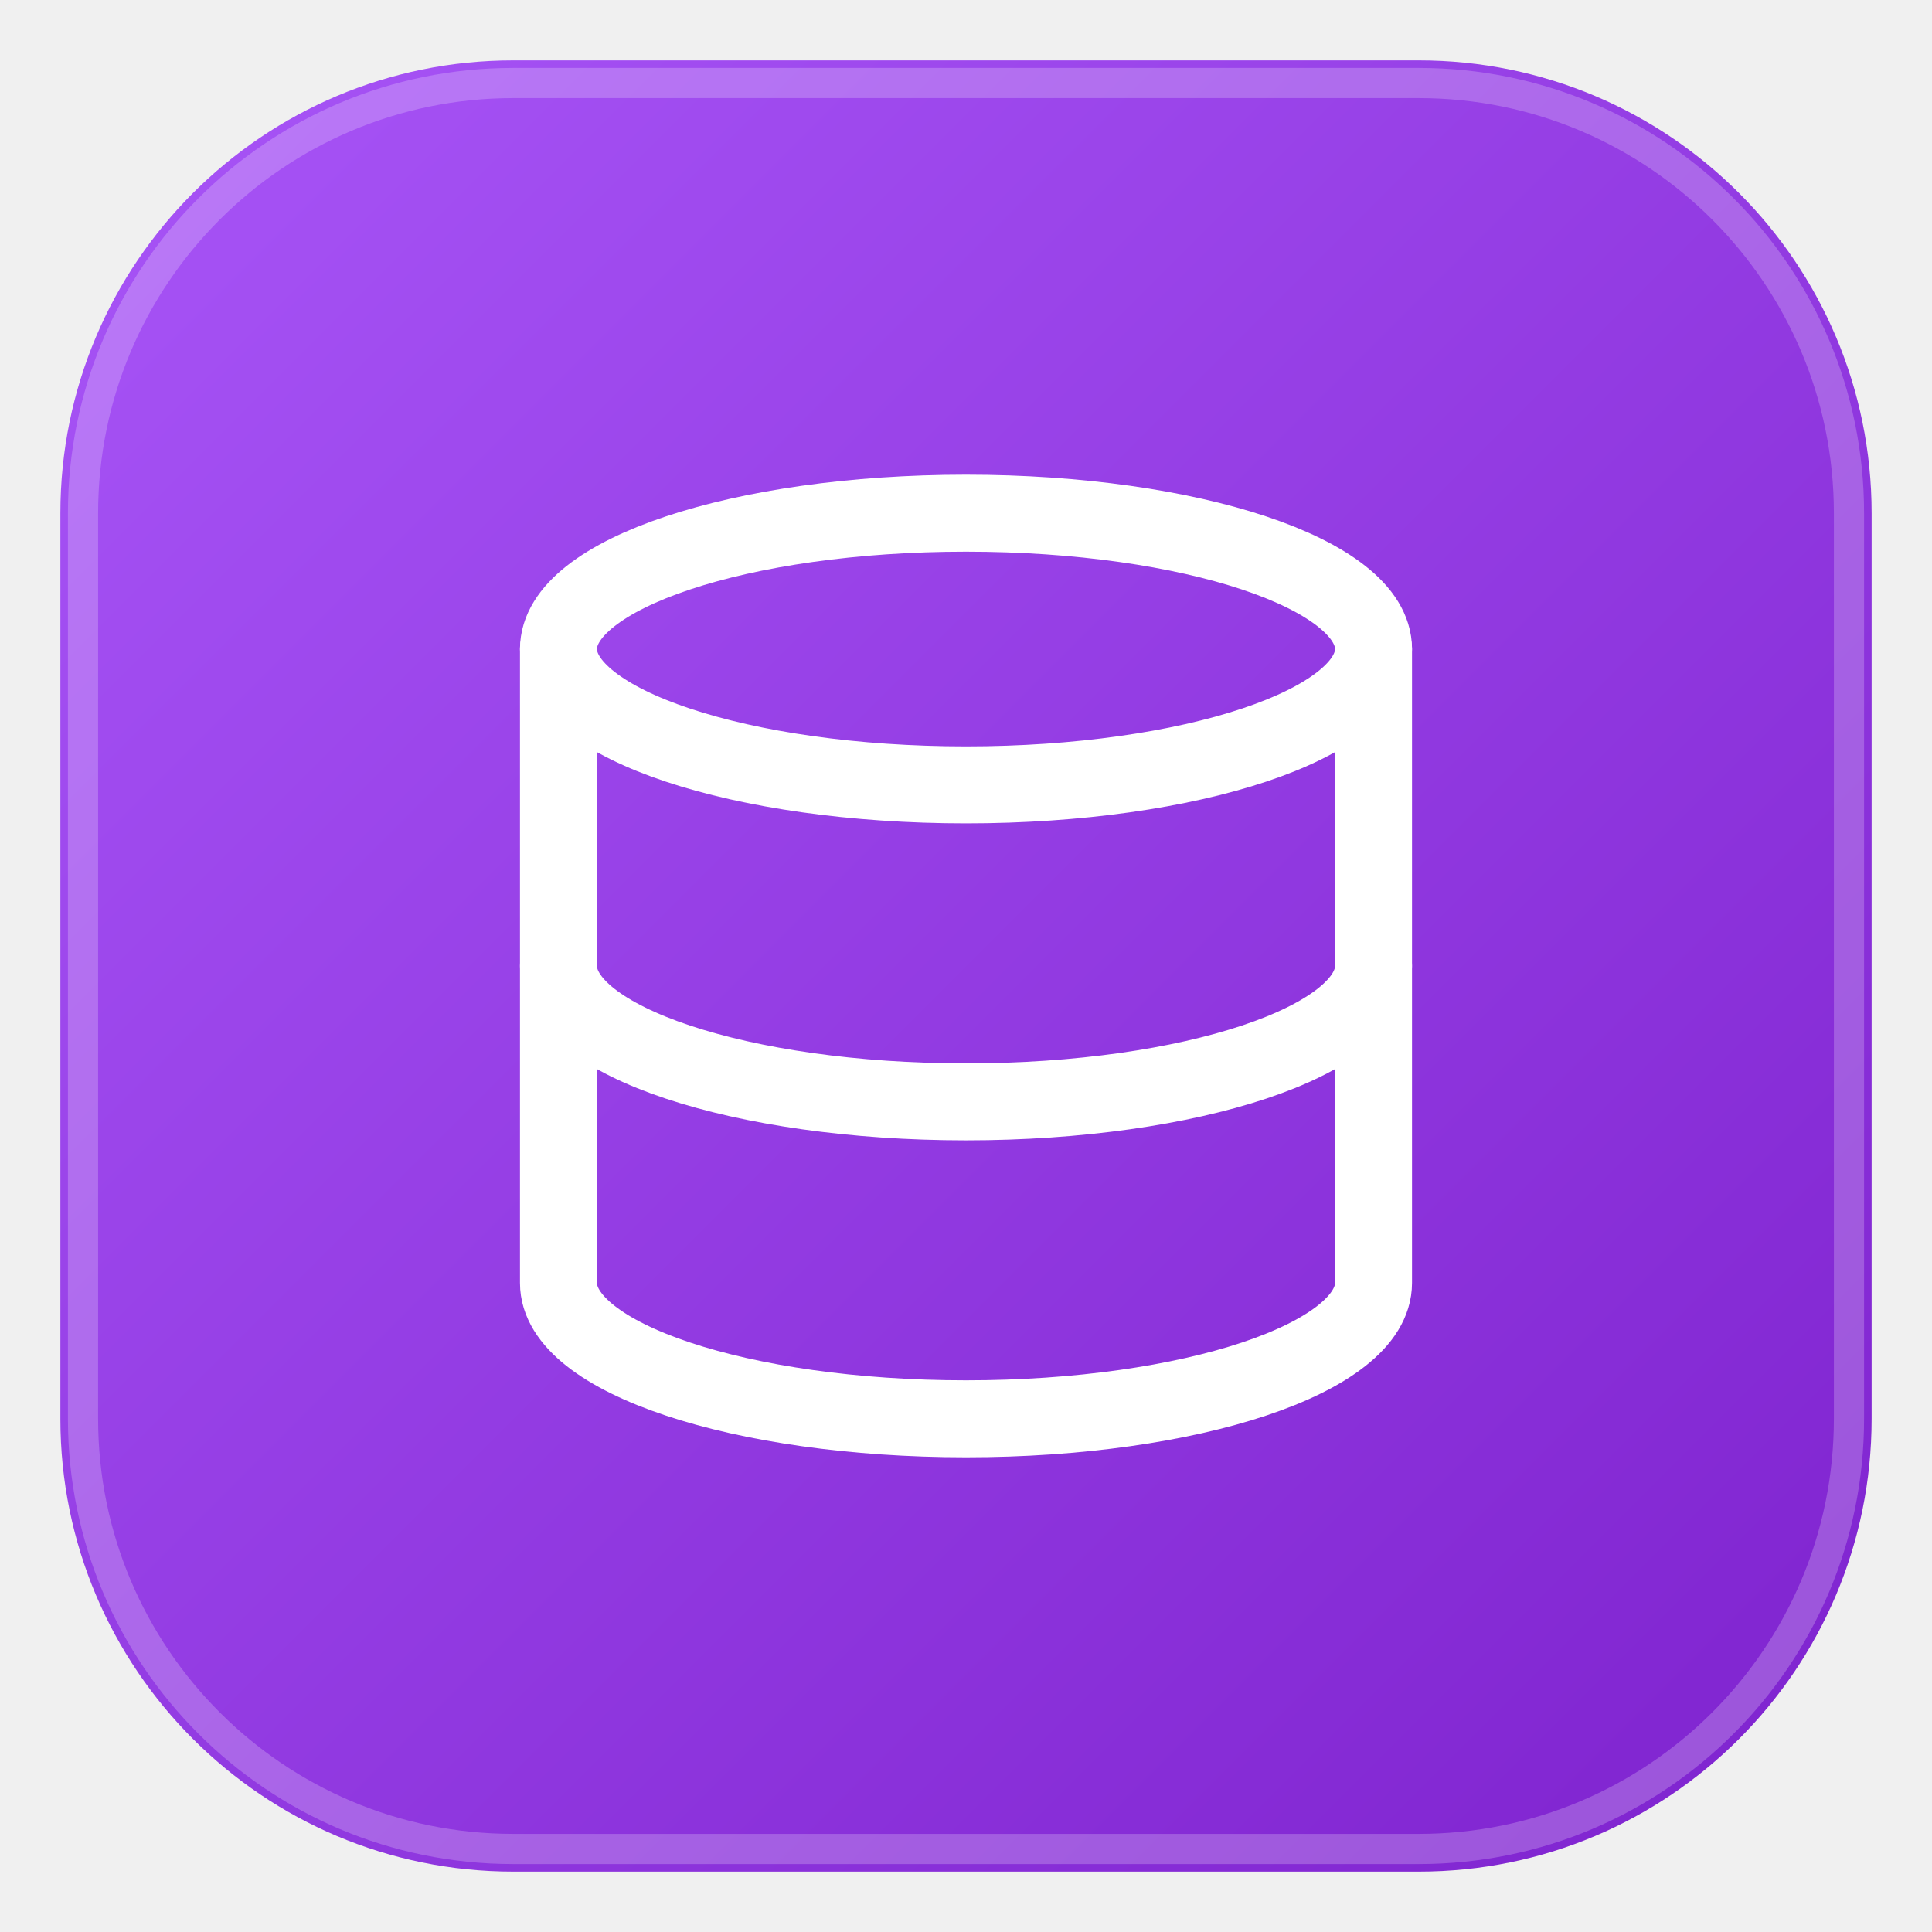
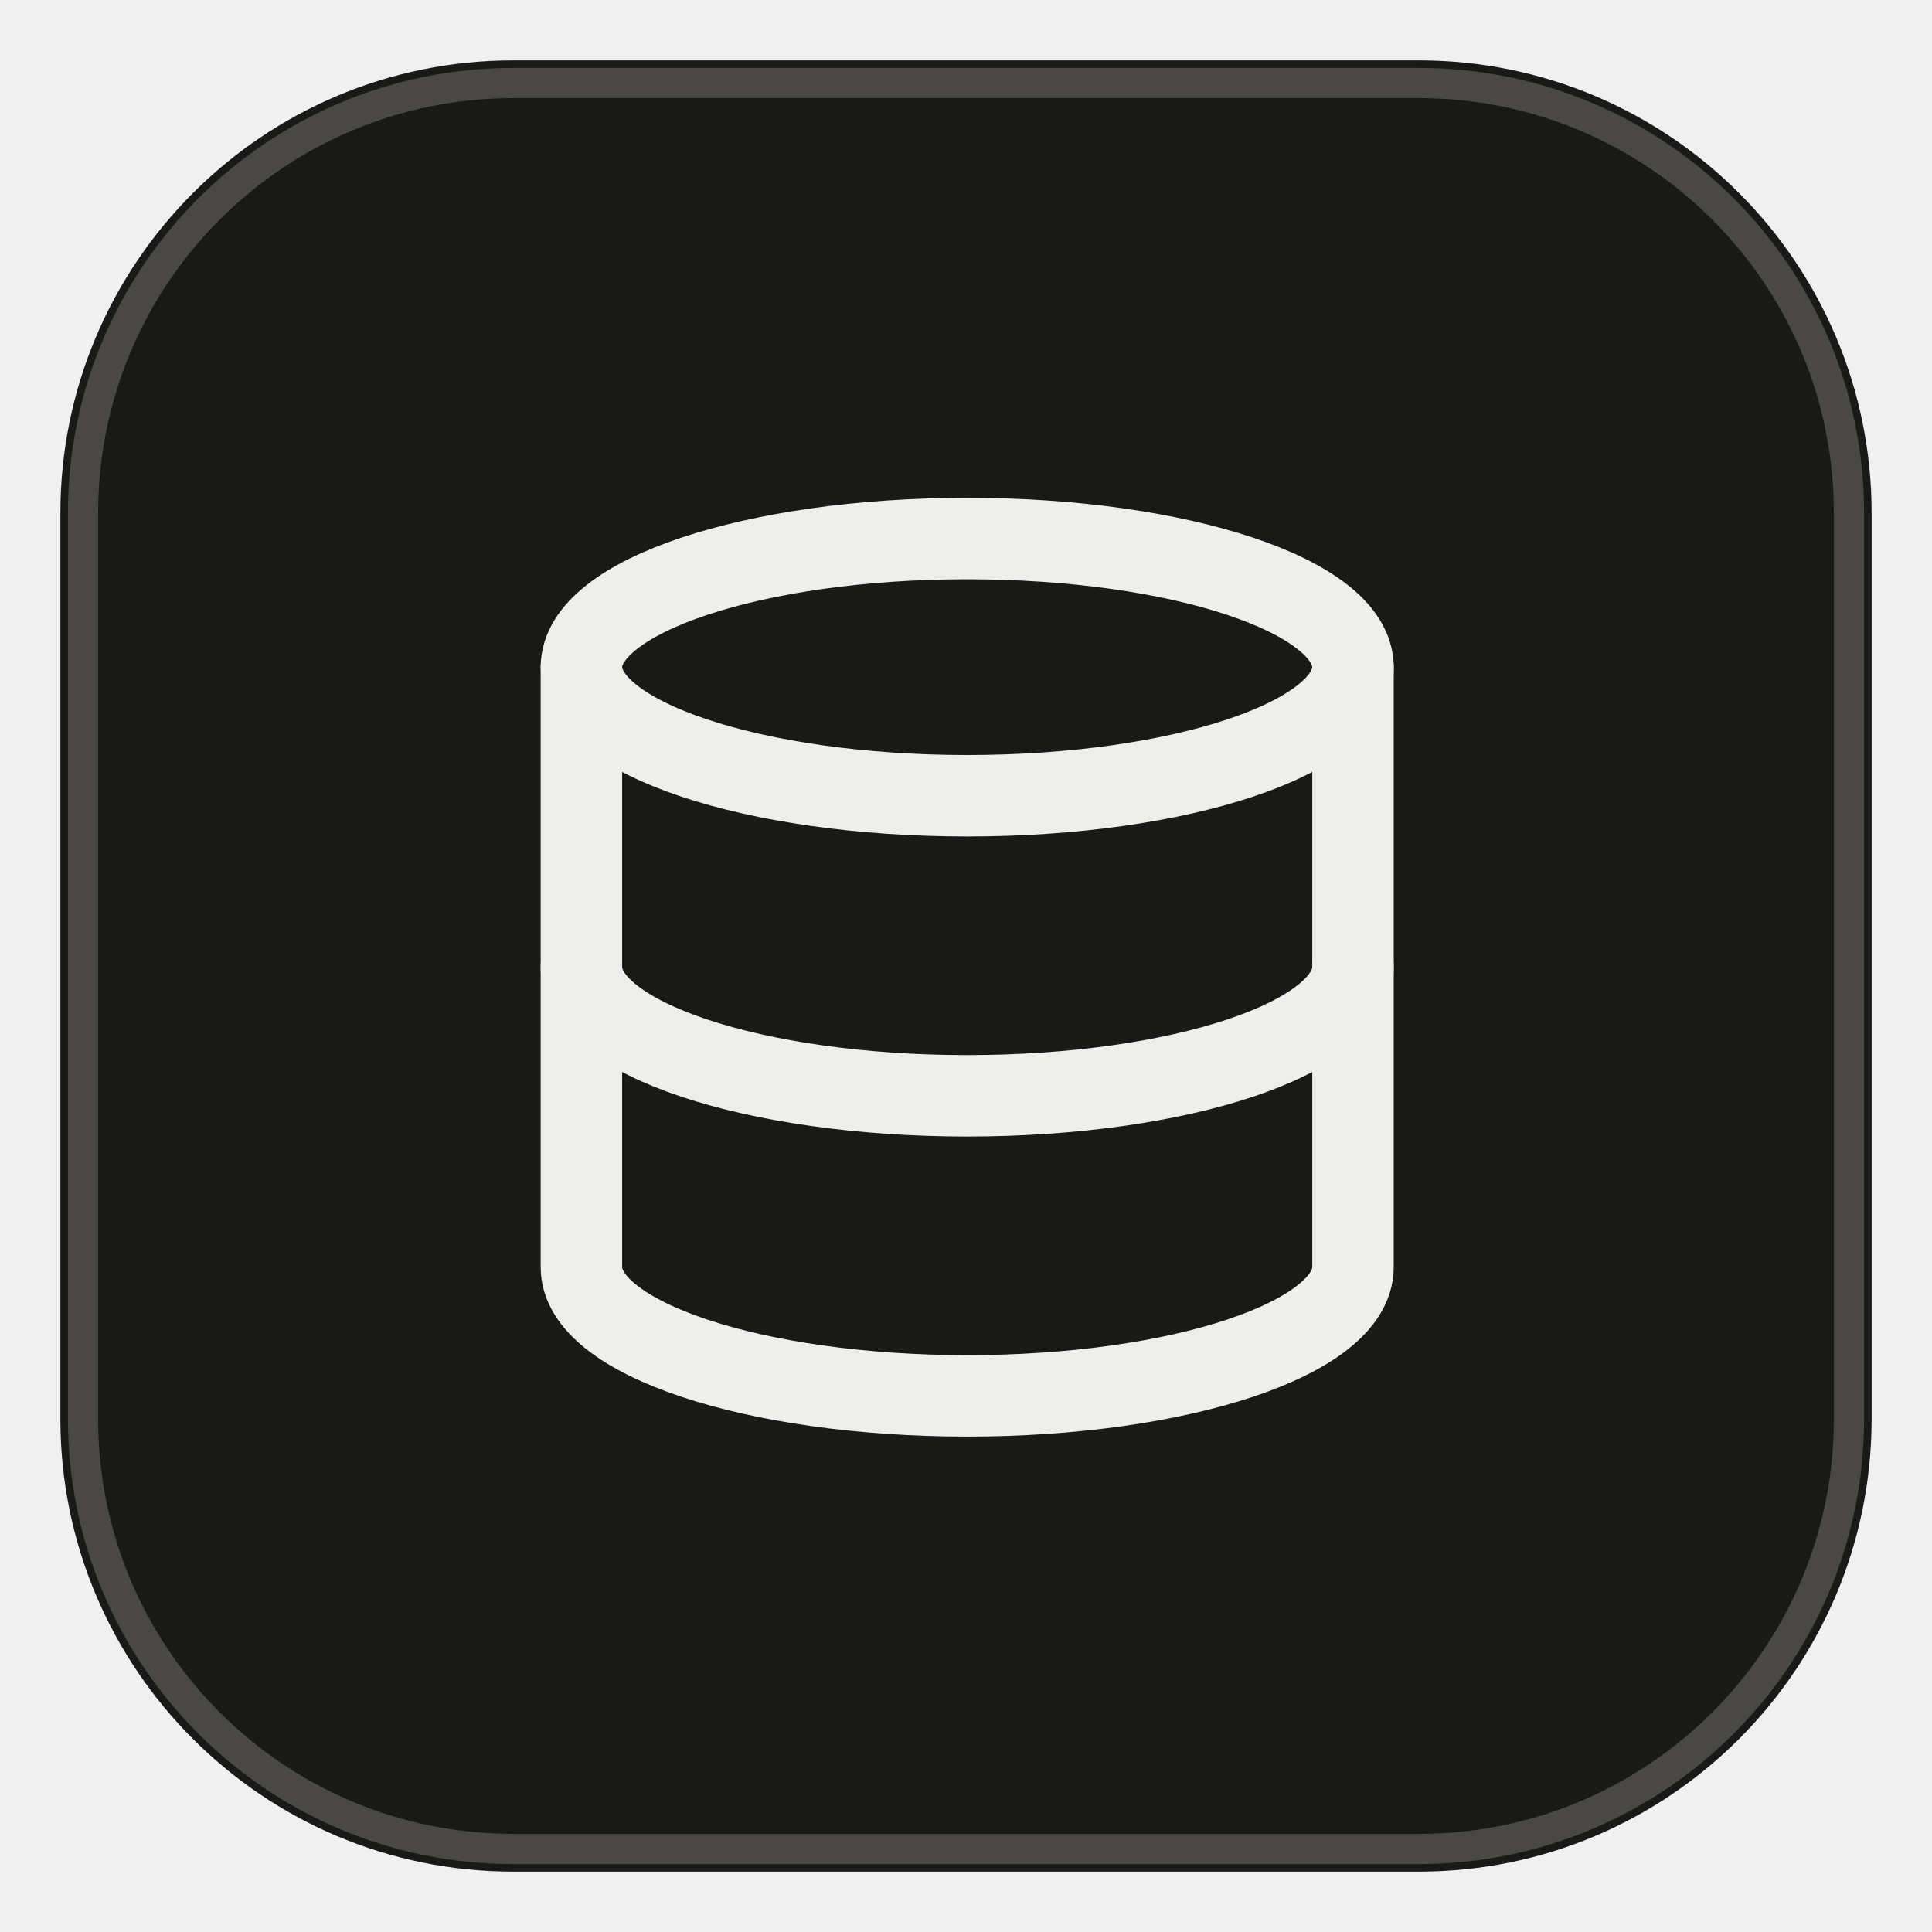
<svg xmlns="http://www.w3.org/2000/svg" viewBox="0 0 64 64" width="64" height="64" role="img" aria-label="Database">
-   <defs>
-     <linearGradient id="g" x1="0" y1="0" x2="1" y2="1">
-       <stop offset="0" stop-color="#A855F7" />
-       <stop offset="1" stop-color="#7E22CE" />
-     </linearGradient>
-   </defs>
-   <rect x="2" y="2" width="60" height="60" rx="15" fill="url(#g)" />
-   <rect x="2.75" y="2.75" width="58.5" height="58.5" rx="14.25" fill="none" stroke="#FFFFFF" stroke-opacity=".22" />
-   <g transform="translate(14 14) scale(1.5)" fill="none" stroke="#FFFFFF" stroke-width="1.7" stroke-linecap="round" stroke-linejoin="round">
+   <rect x="2" y="2" width="60" height="60" rx="15" fill="#191918" />
+   <rect x="2.75" y="2.75" width="58.5" height="58.5" rx="14.25" fill="none" stroke="#494844" />
+   <g transform="translate(15 15) scale(1.42)" fill="none" stroke="#EEEEEC" stroke-width="1.9" stroke-linecap="round" stroke-linejoin="round">
    <ellipse cx="12" cy="5" rx="9" ry="3" />
    <path d="M3 5V19A9 3 0 0 0 21 19V5" />
    <path d="M3 12A9 3 0 0 0 21 12" />
  </g>
</svg>
